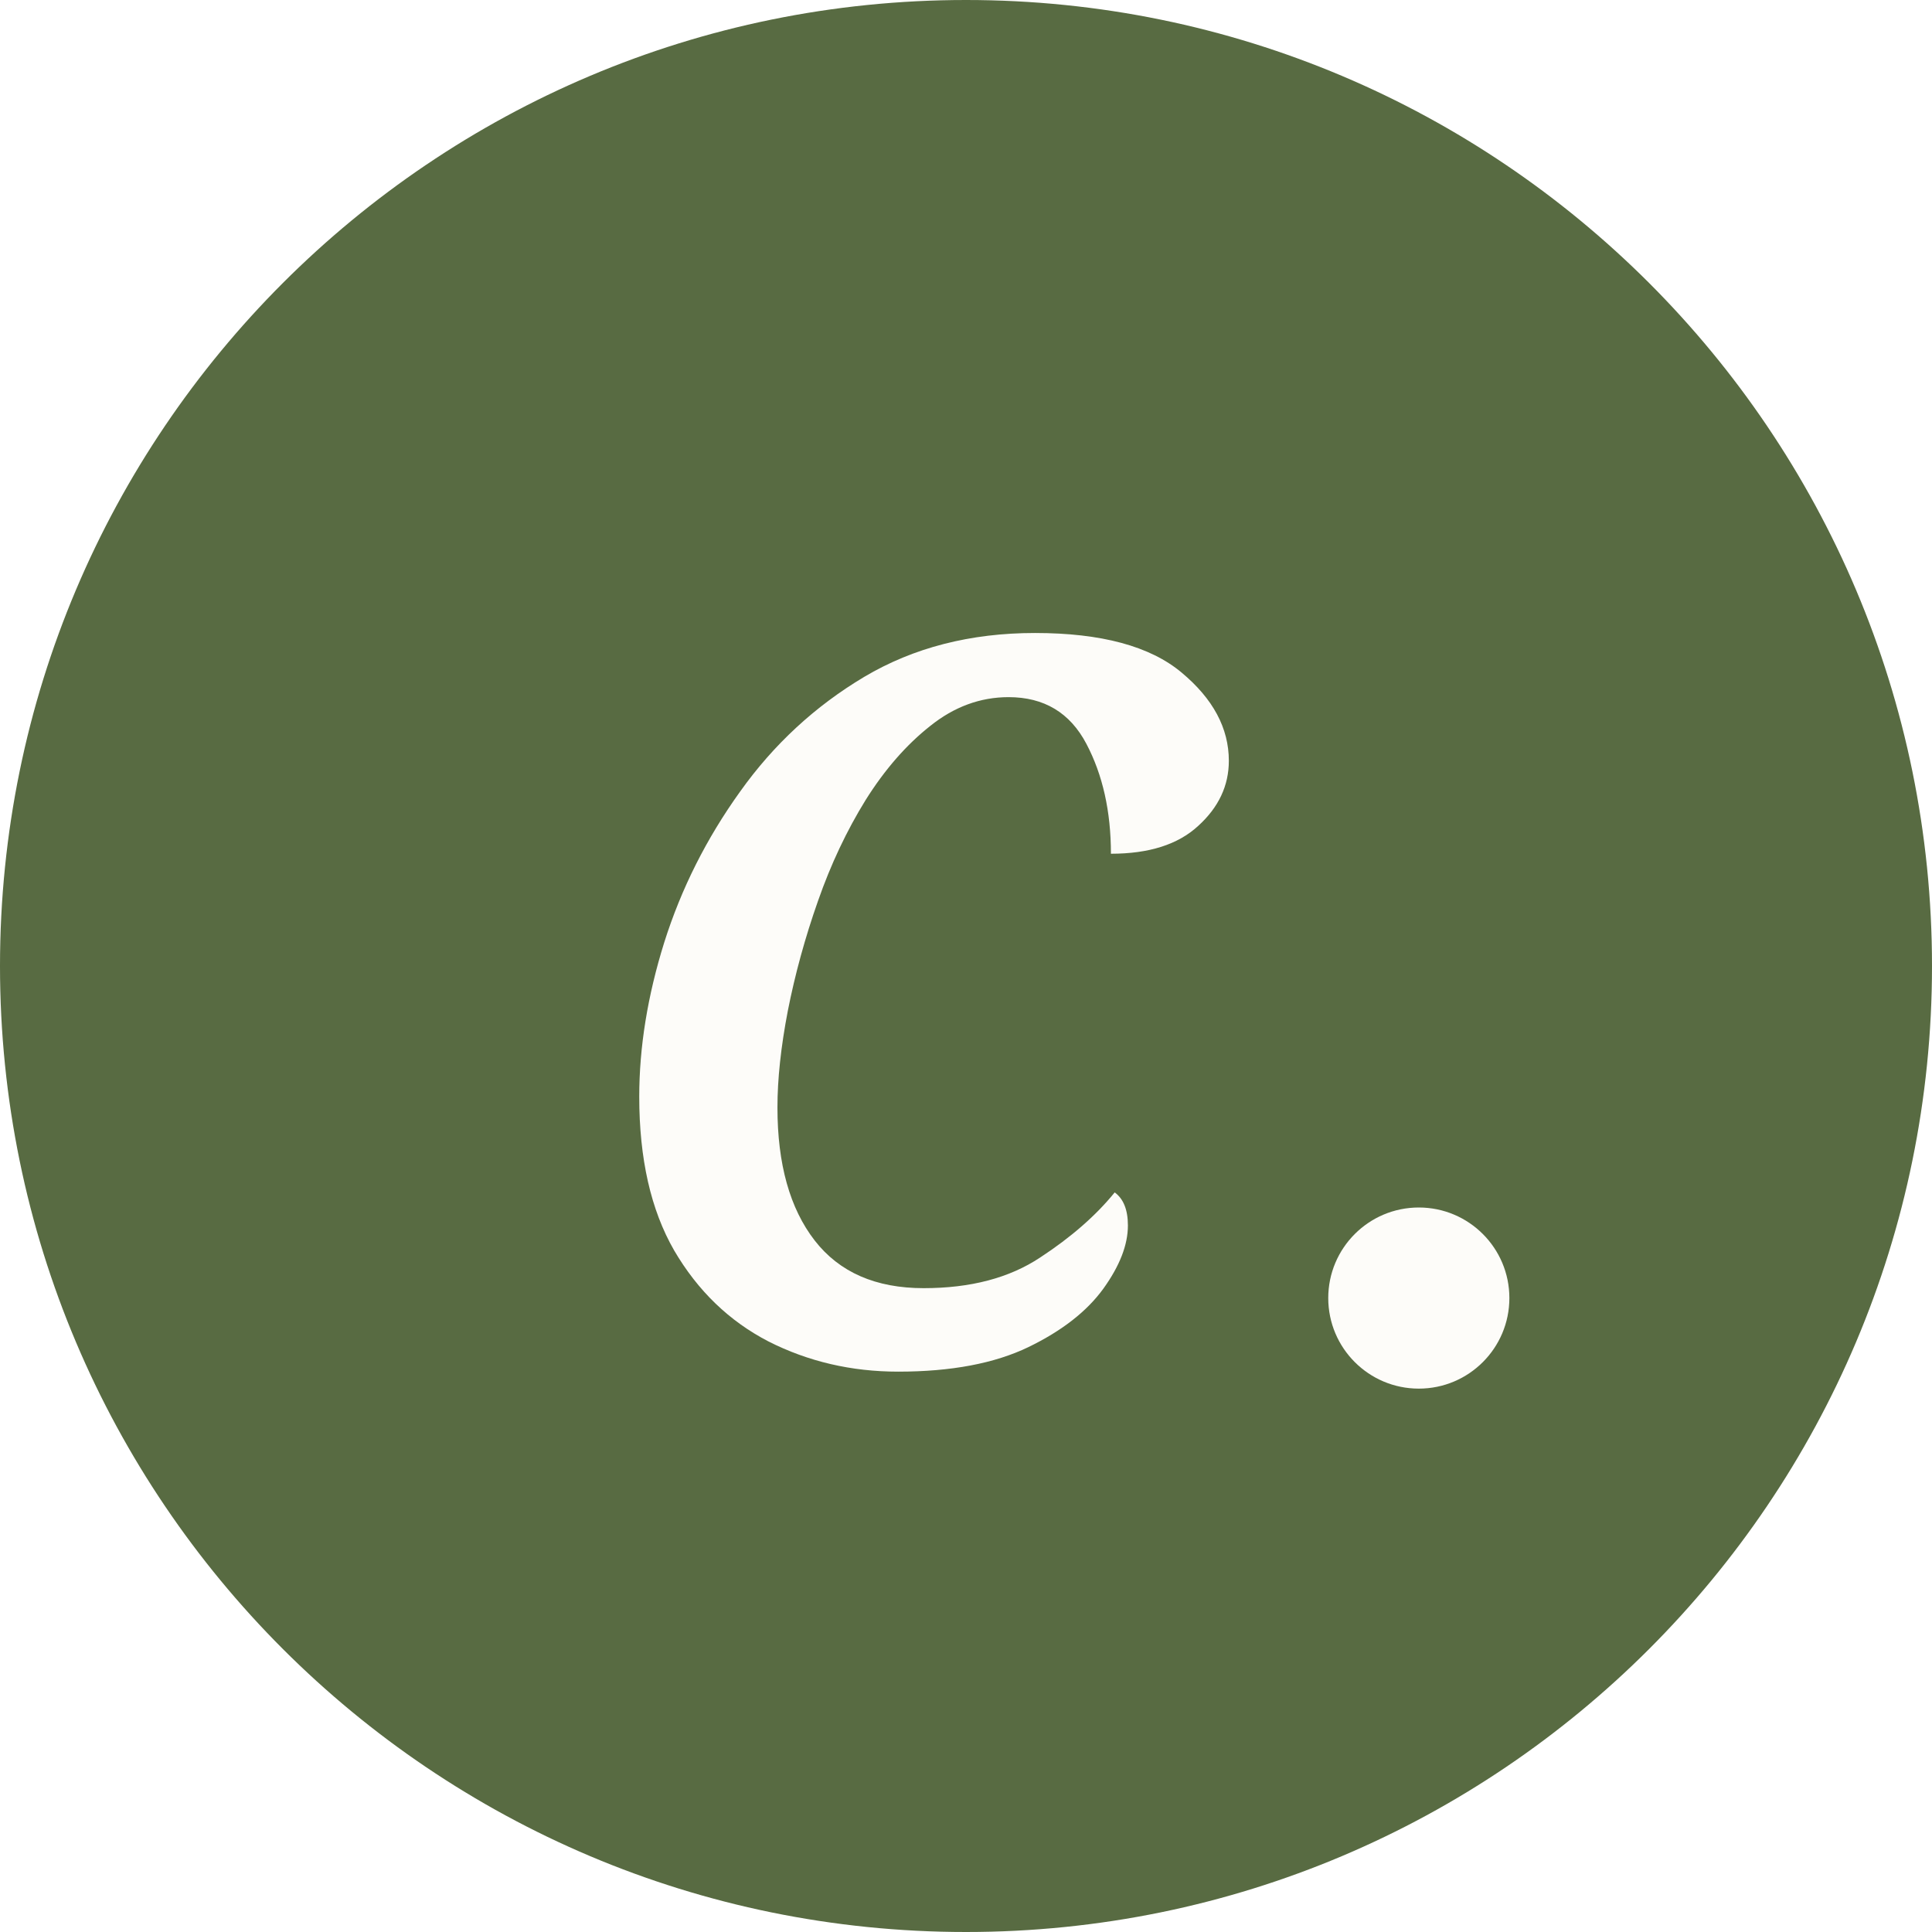
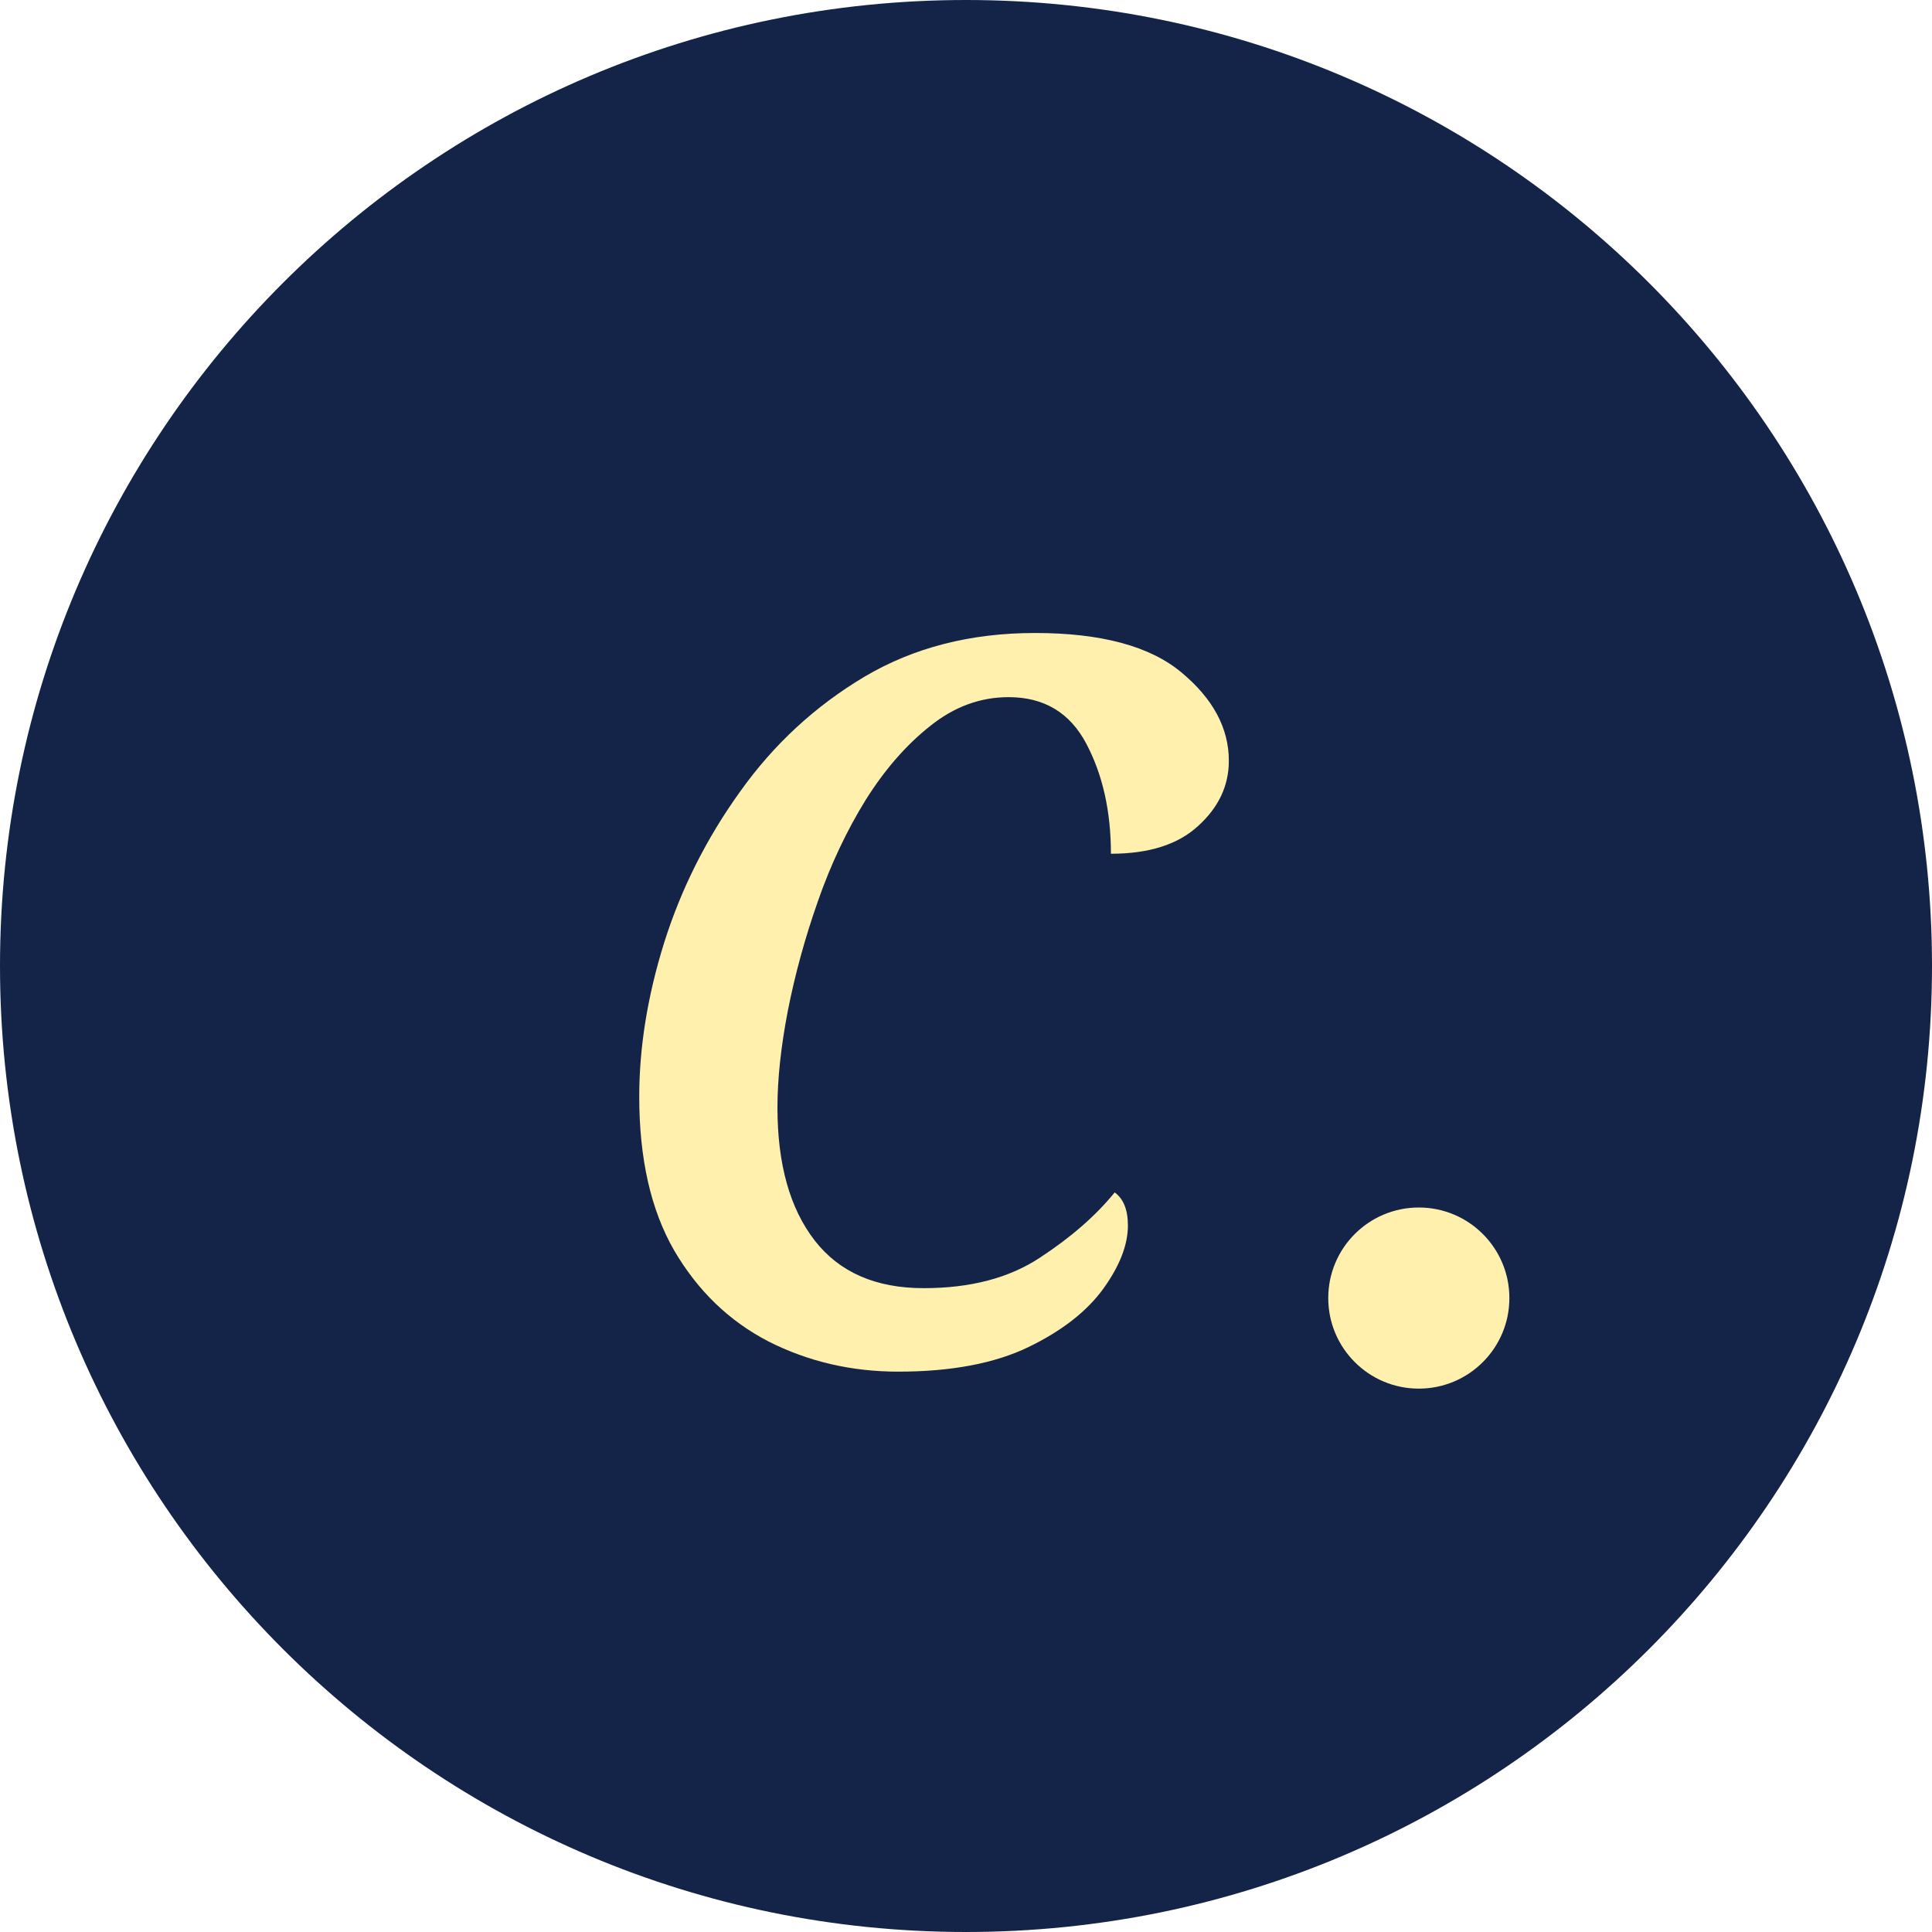
<svg xmlns="http://www.w3.org/2000/svg" viewBox="0 0 64 64">
-   <rect width="64" height="64" rx="32" fill="#586b42" />
-   <text x="30" y="45" text-anchor="middle" font-family="Georgia,serif" font-style="italic" font-size="44" fill="#fdfcf9">c</text>
-   <circle cx="47" cy="43" r="3" fill="#fdfcf9" />
+   <rect width="64" height="64" rx="32" fill="#142448" />
+   <text x="30" y="45" text-anchor="middle" font-family="Georgia,serif" font-style="italic" font-size="44" fill="#fff0ad">c</text>
+   <circle cx="47" cy="43" r="3" fill="#fff0ad" />
</svg>
